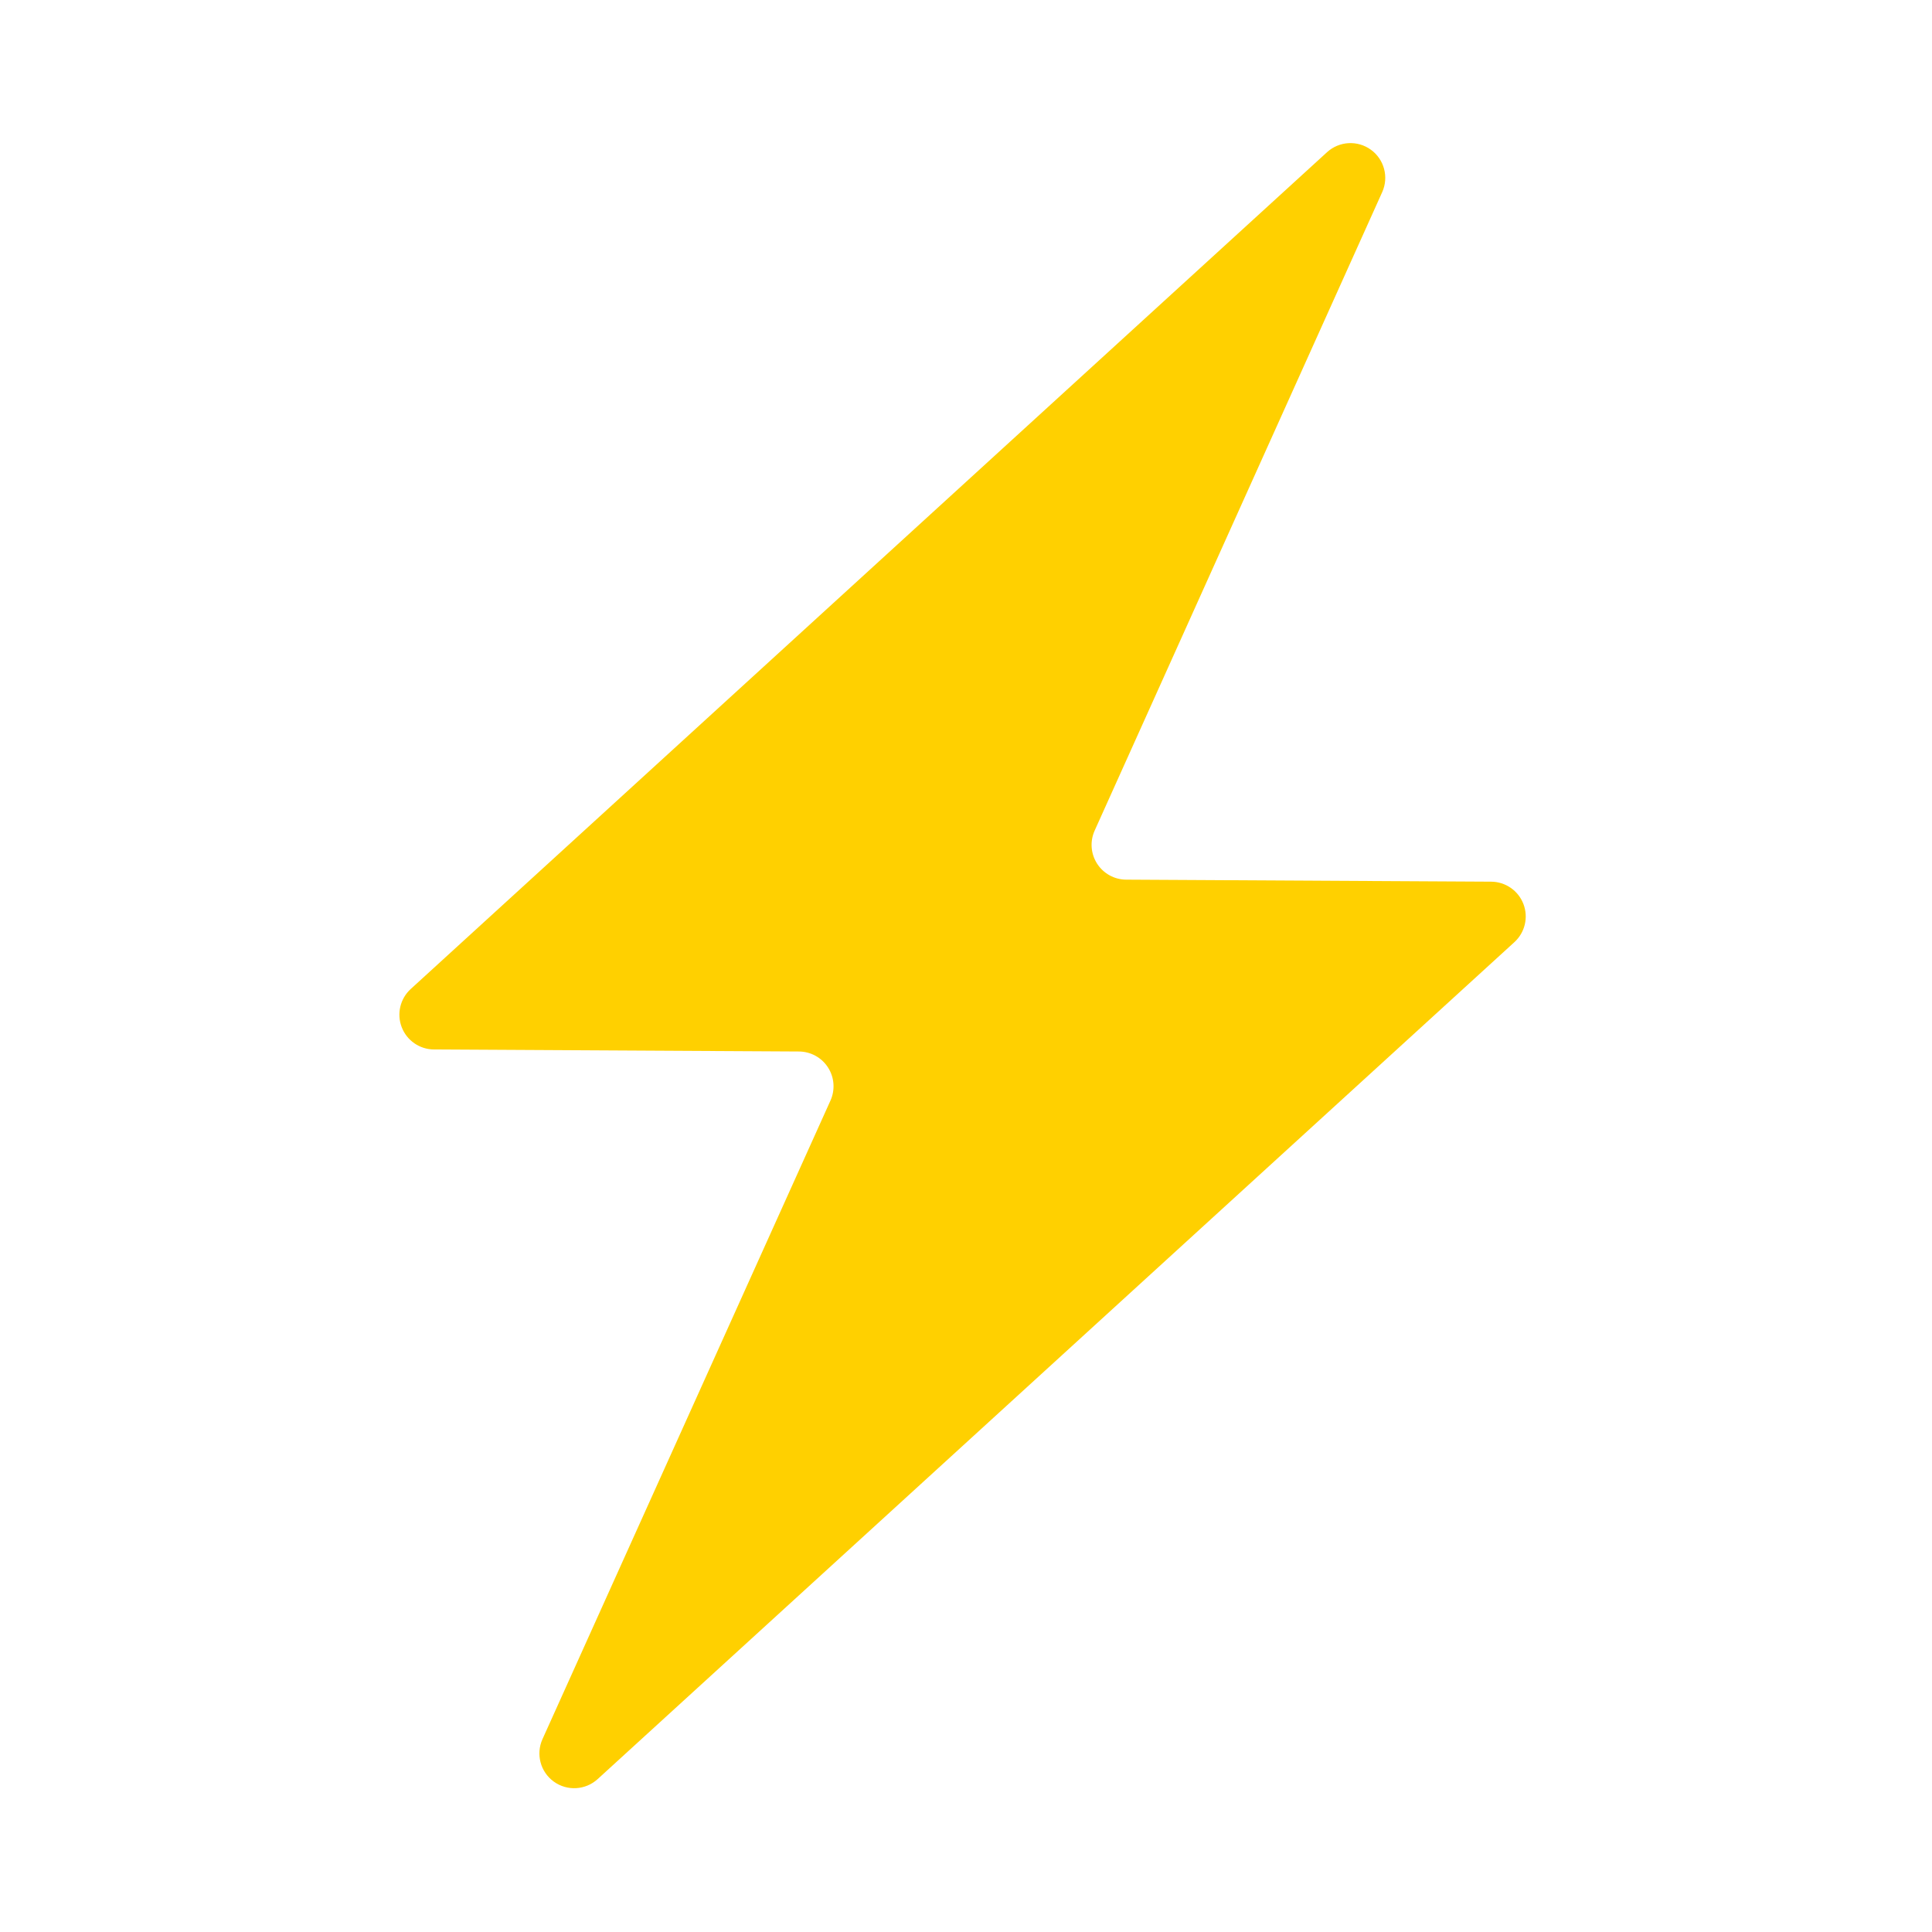
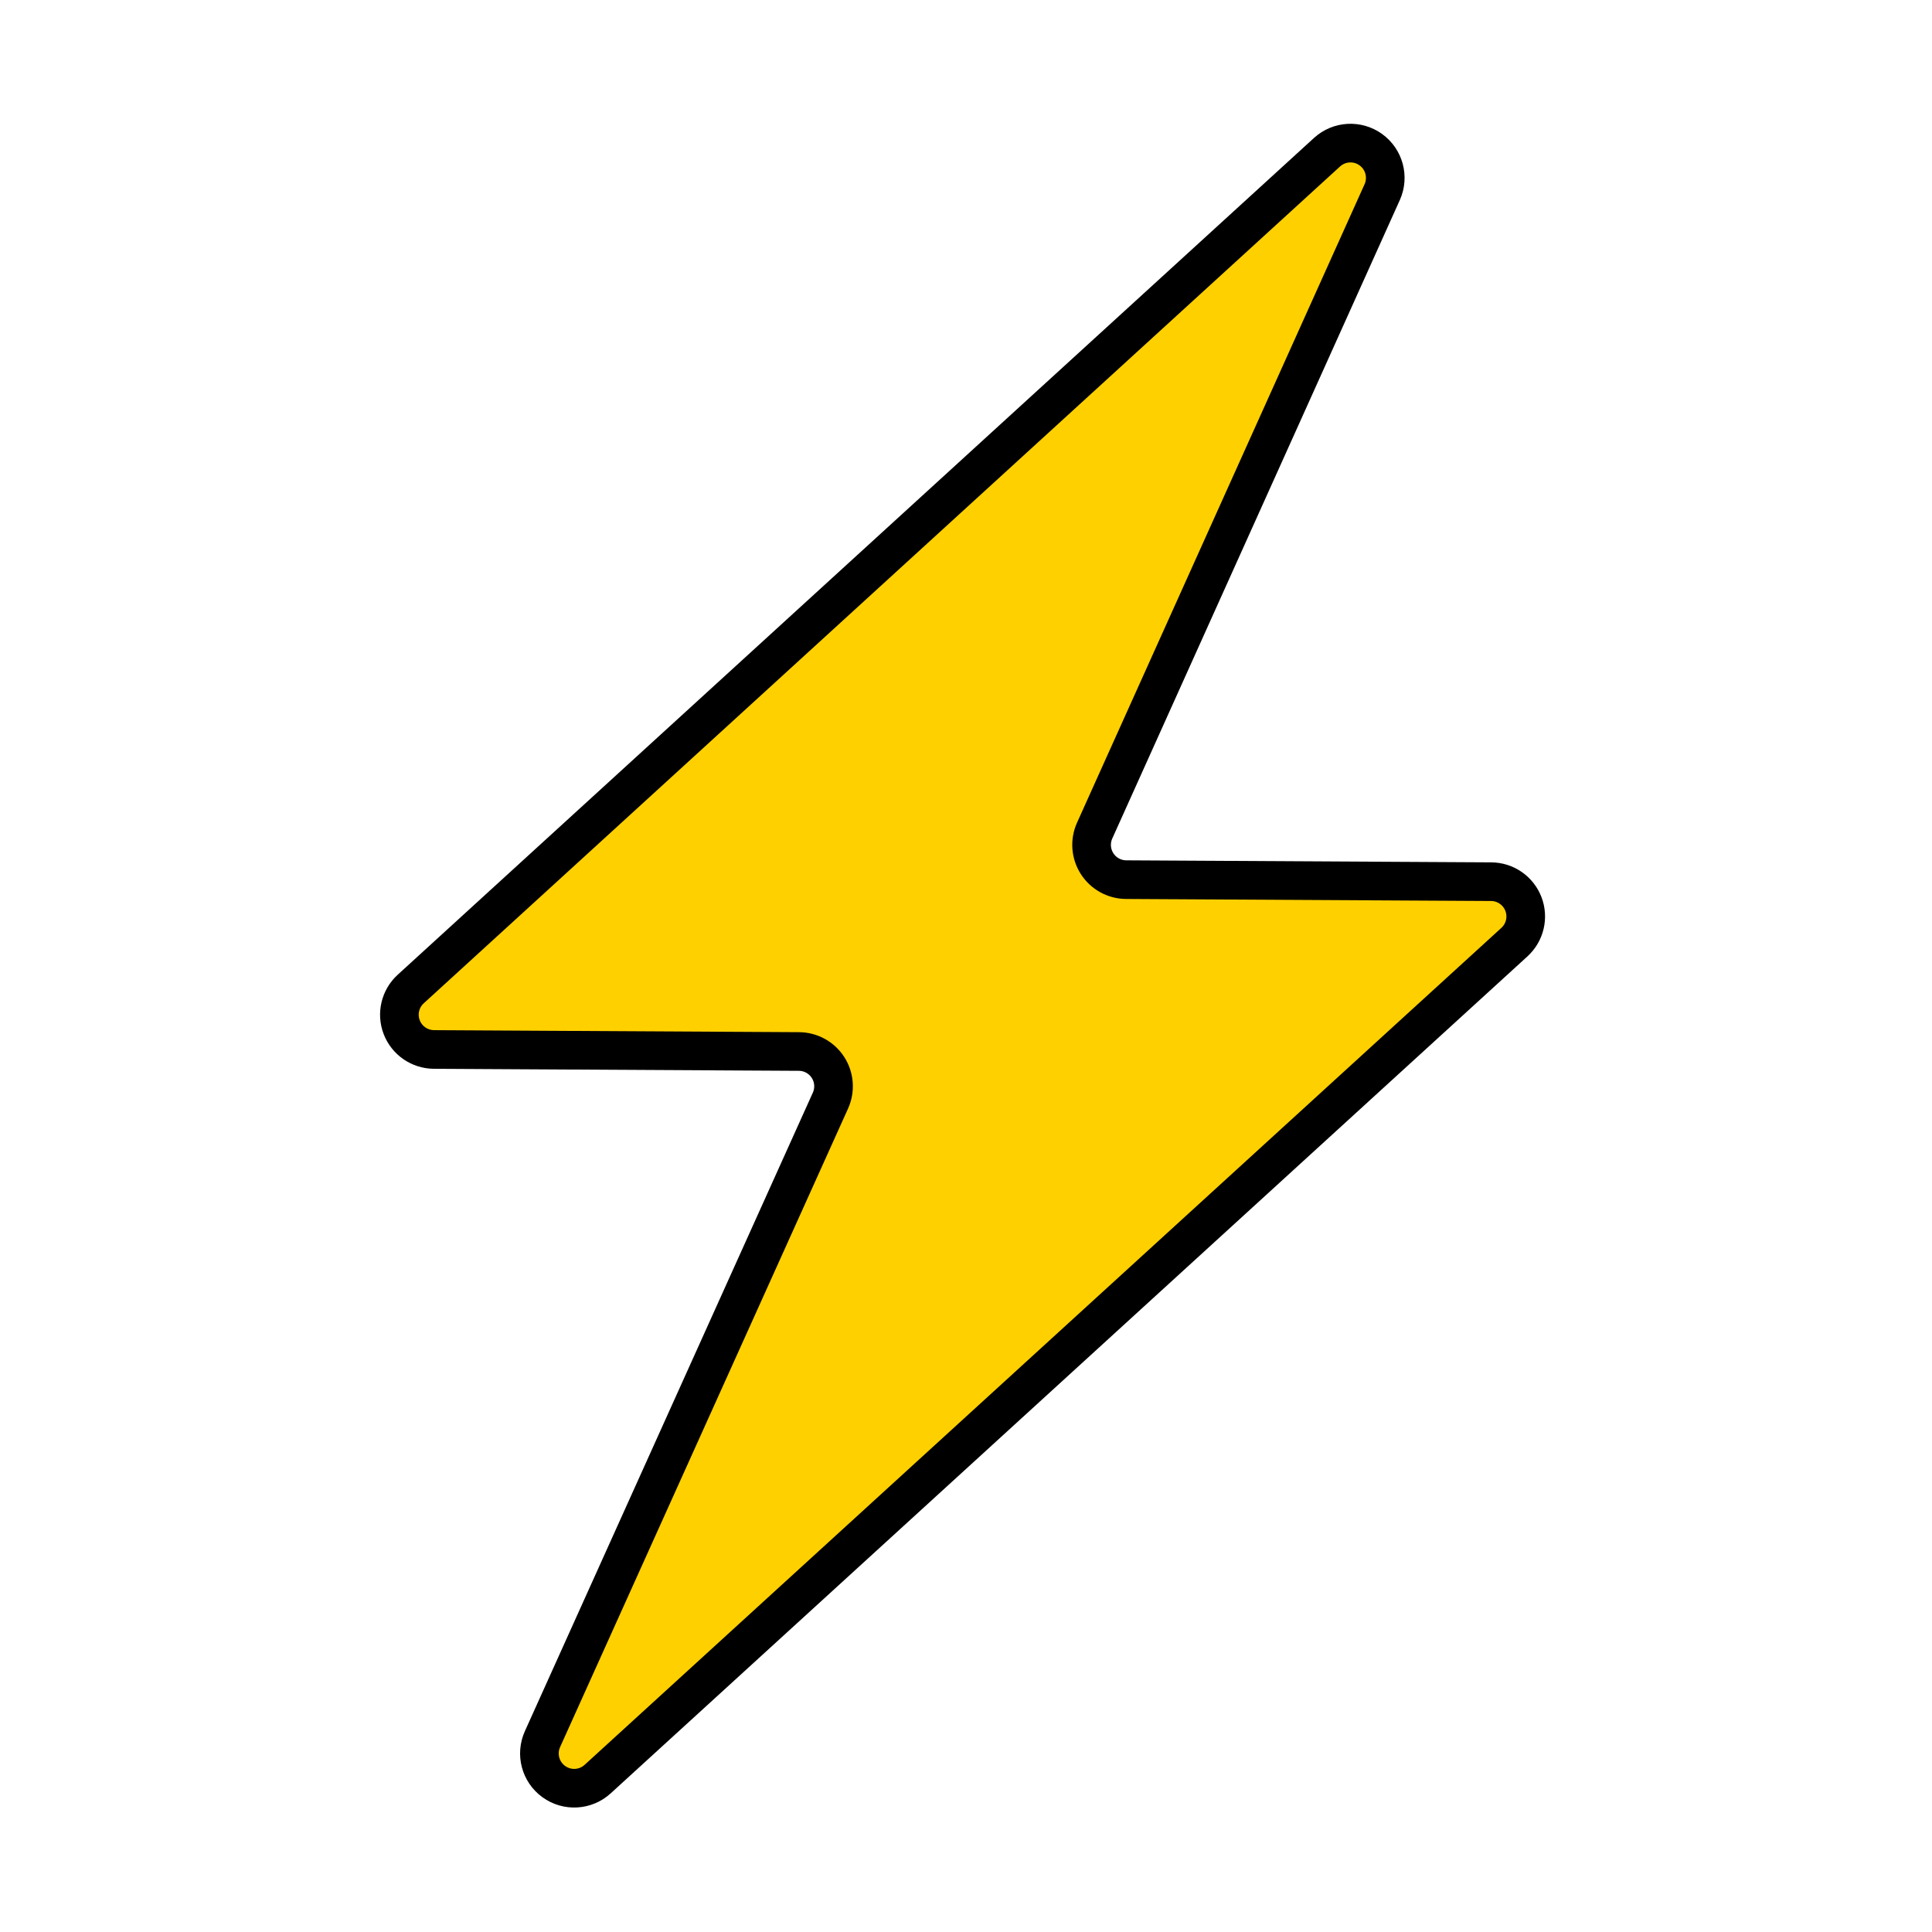
<svg xmlns="http://www.w3.org/2000/svg" id="Camada_1" data-name="Camada 1" viewBox="0 0 200 200" version="1.1" width="200" height="200">
  <defs id="defs4">
    <style id="style2">.cls-1{isolation:isolate;}.cls-2{fill:#e8e8e8;}.cls-3{fill:#ffd000;}</style>
  </defs>
-   <path class="cls-3" d="m 154.359,91.271 -37.78,-0.21 a 3.6,3.6 0 0 1 -3.26,-5.08 l 29.77,-66.1 a 3.6,3.6 0 0 0 -5.71,-4.13 L 42.519,102.381 a 3.6,3.6 0 0 0 2.41,6.26 l 37.78,0.21 a 3.6,3.6 0 0 1 3.26,5.08 l -29.81,66.1 a 3.6,3.6 0 0 0 5.71,4.14 L 156.769,97.531 a 3.6,3.6 0 0 0 -2.41,-6.26 z" id="path22" />
+   <path class="cls-3" d="m 154.359,91.271 -37.78,-0.21 a 3.6,3.6 0 0 1 -3.26,-5.08 l 29.77,-66.1 a 3.6,3.6 0 0 0 -5.71,-4.13 L 42.519,102.381 a 3.6,3.6 0 0 0 2.41,6.26 l 37.78,0.21 a 3.6,3.6 0 0 1 3.26,5.08 l -29.81,66.1 a 3.6,3.6 0 0 0 5.71,4.14 L 156.769,97.531 a 3.6,3.6 0 0 0 -2.41,-6.26 z" id="path22" style="stroke-width:4;stroke-dasharray:none;stroke:#000000;stroke-opacity:1" />
</svg>
